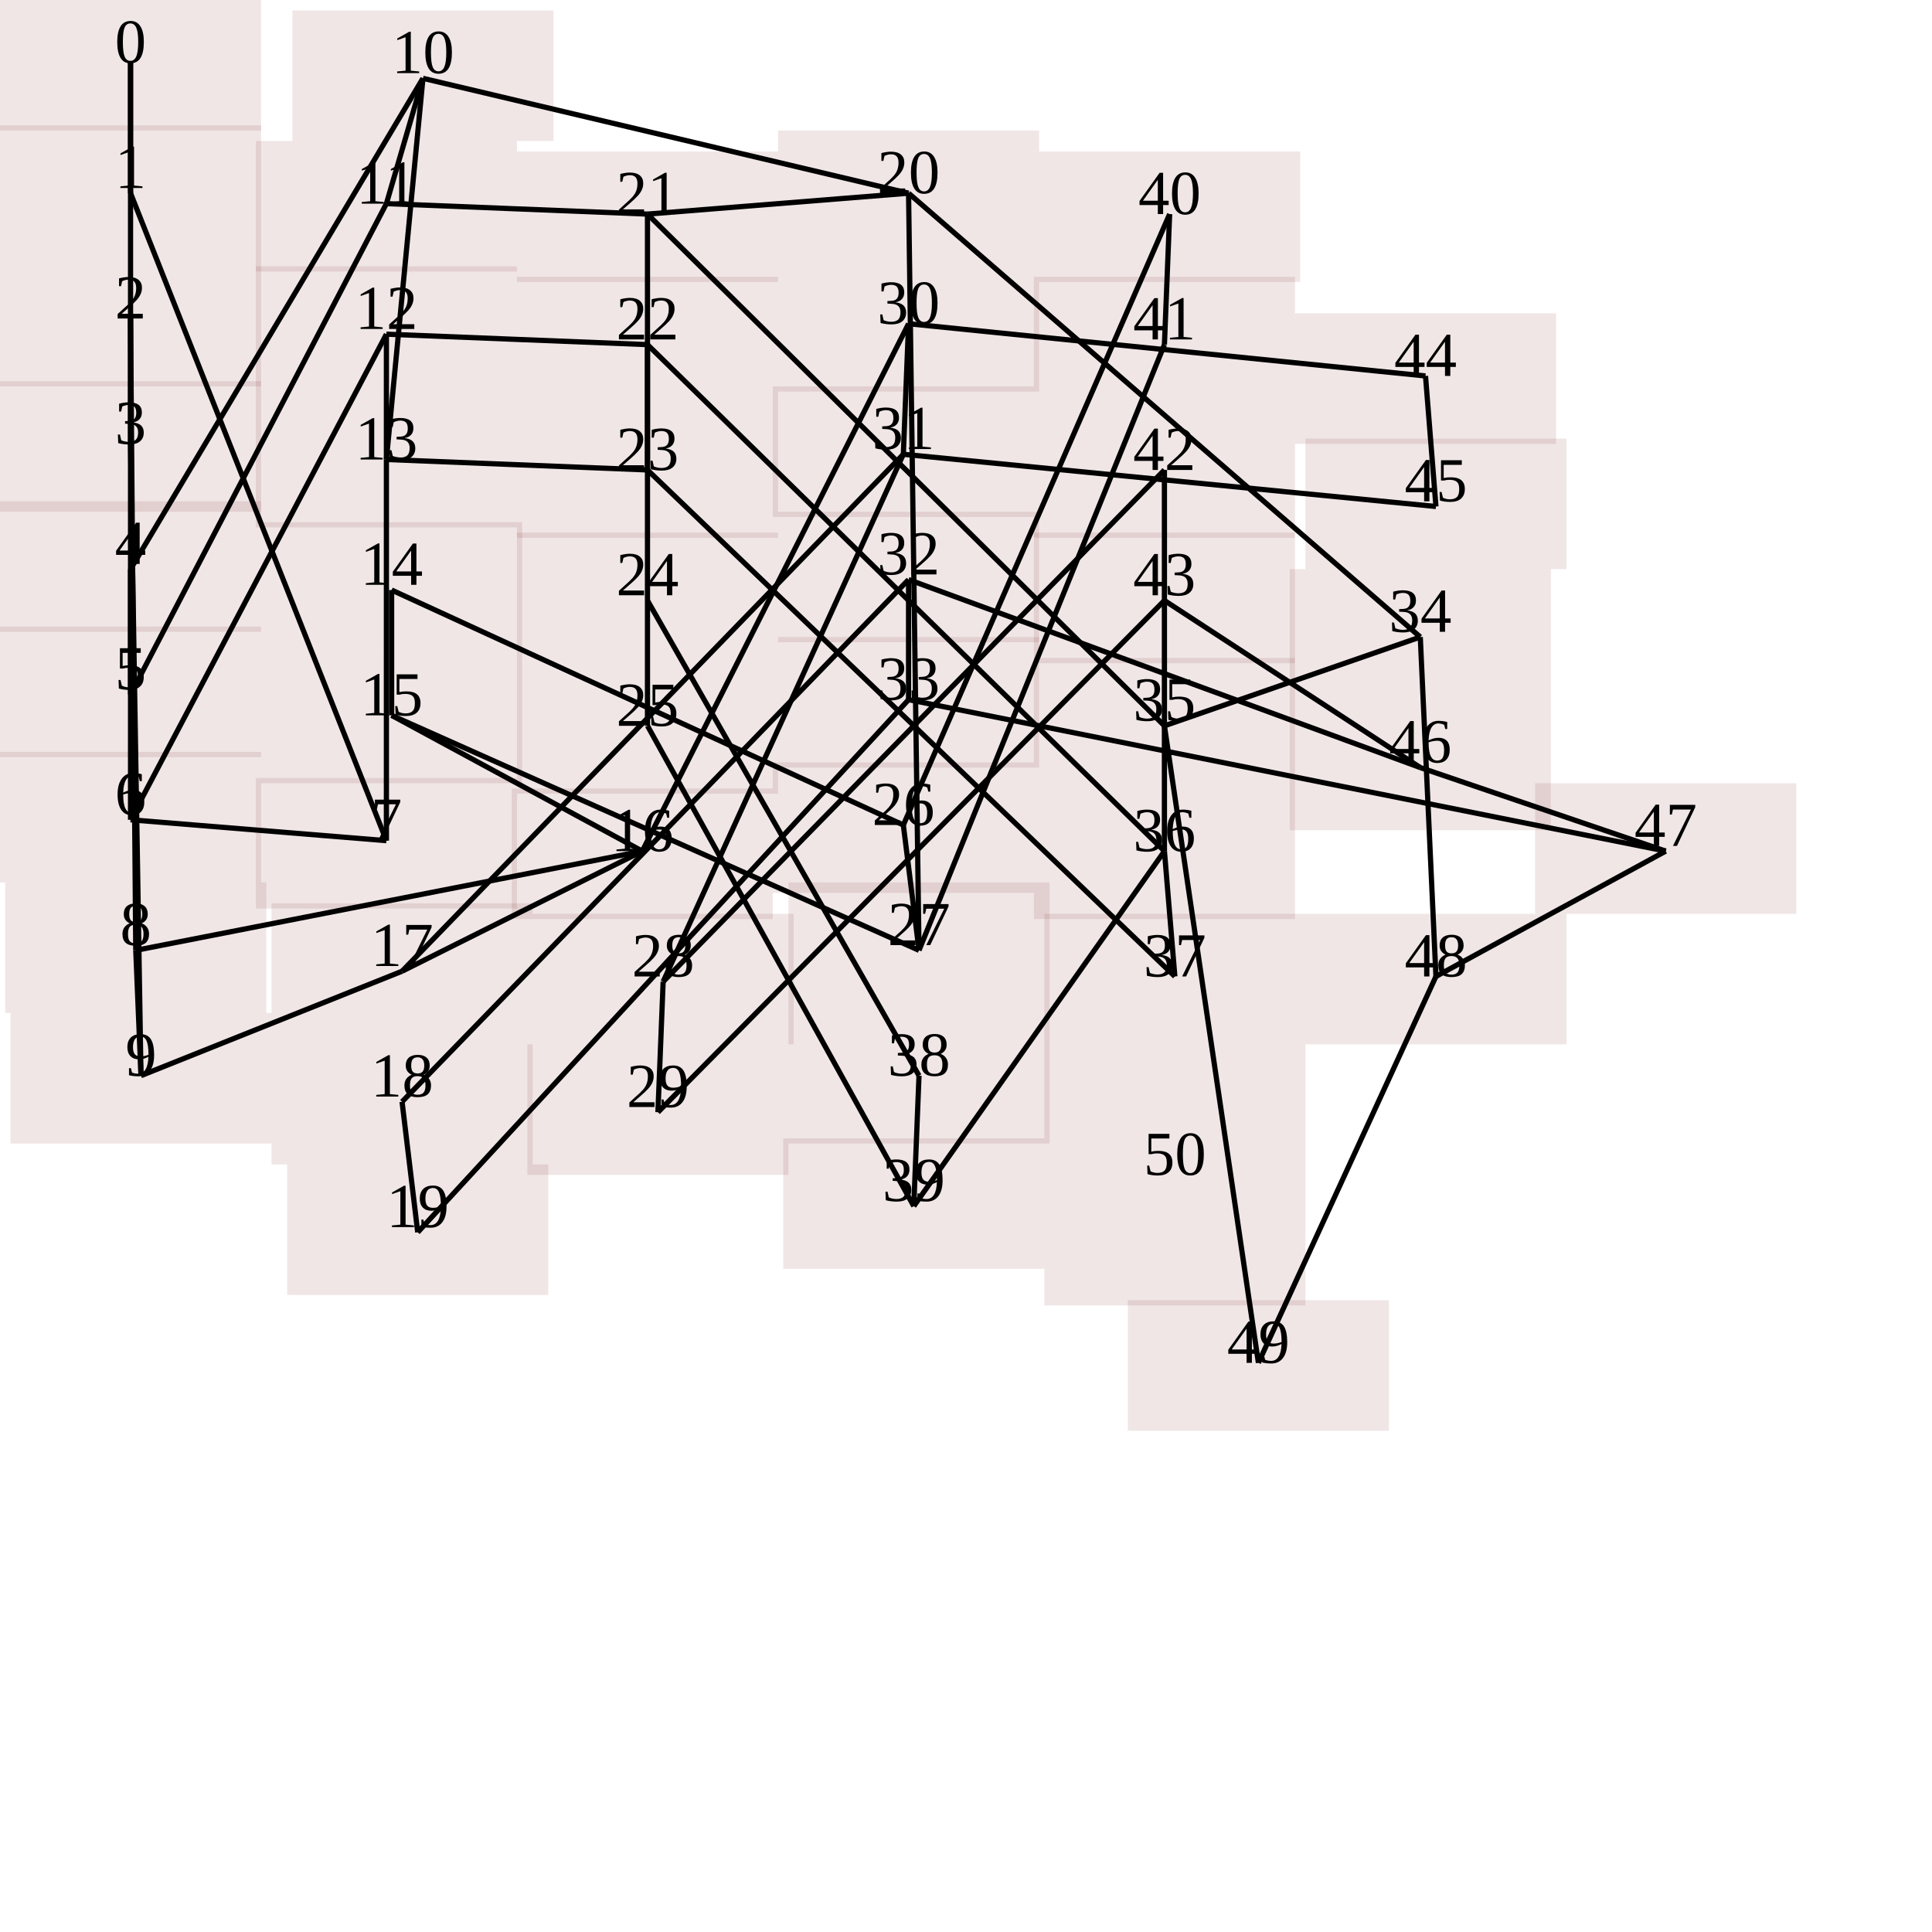
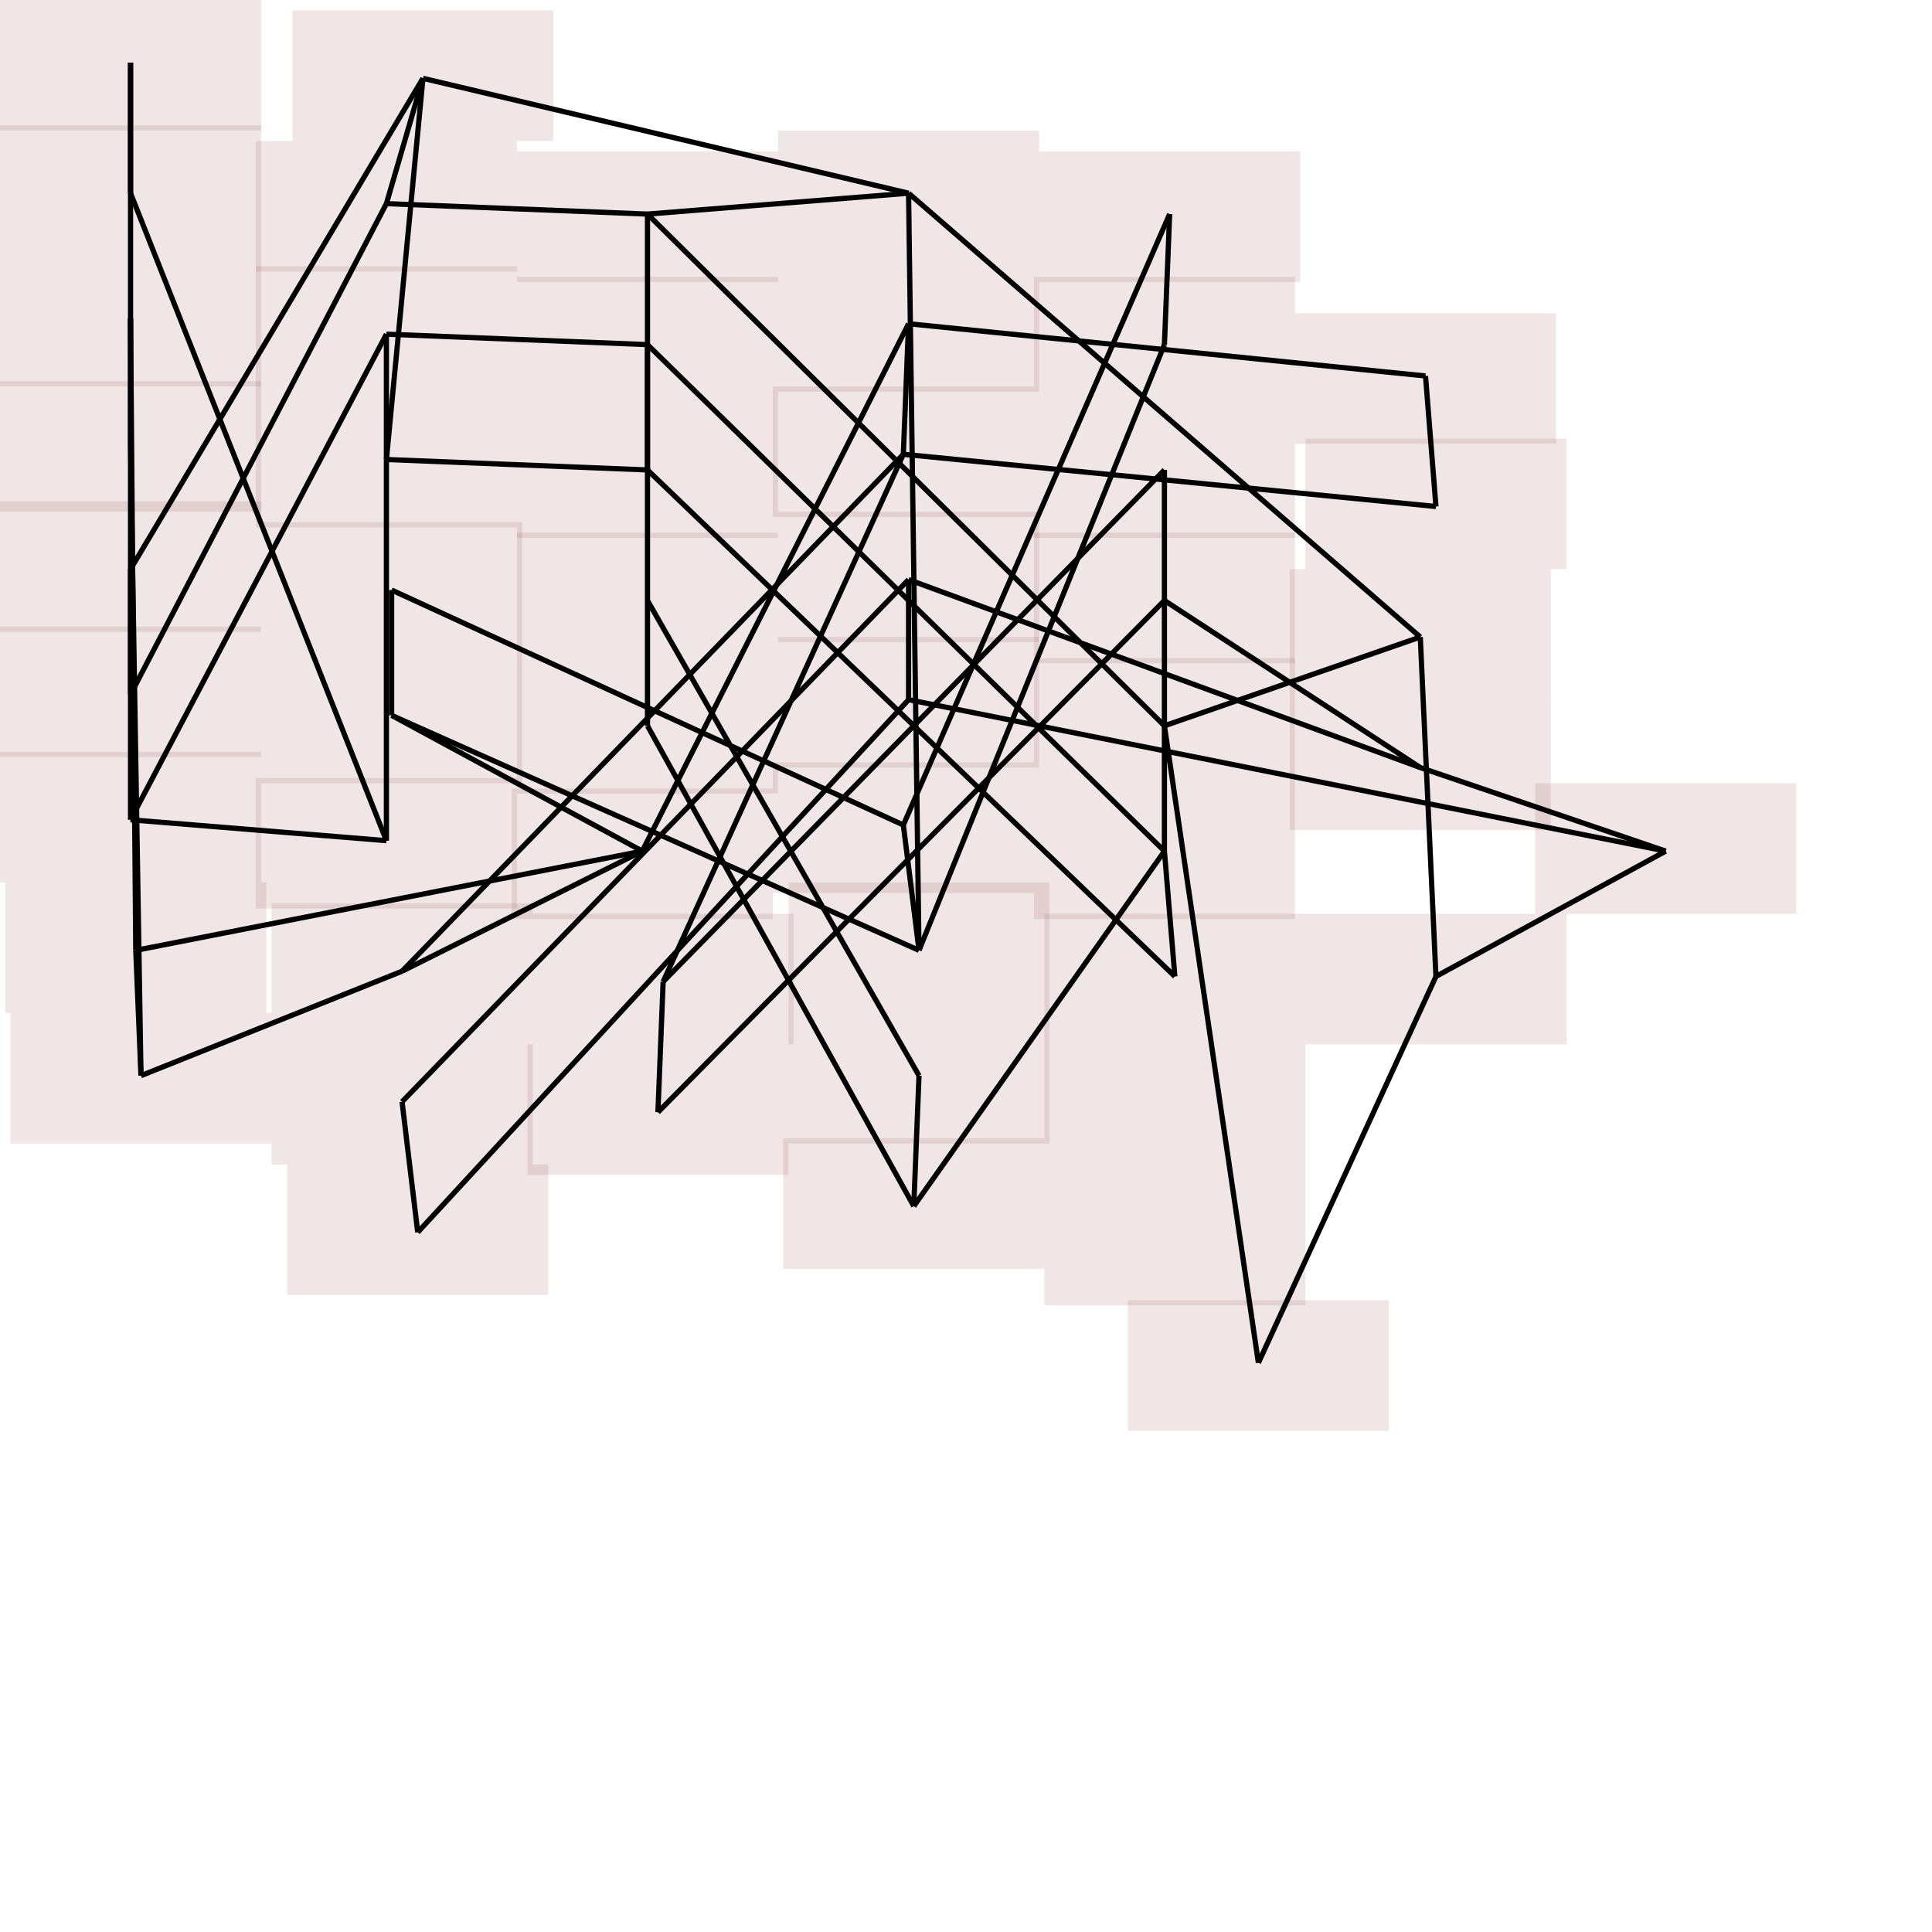
<svg xmlns="http://www.w3.org/2000/svg" width="370" height="370">
  <rect x="0" y="0" width="370" height="370" fill="rgb(255,255,255)" />
  <rect x="0" y="0" width="350" height="350" fill="rgba(255,255,255,1)" />
-   <rect x="0" y="0" width="50" height="25" fill="rgba(100,0,0,0.1)" />
-   <text x="25" y="12" text-anchor="middle" alignment-baseline="middle" fill="black">0</text>
-   <rect x="0" y="24" width="50" height="25" fill="rgba(100,0,0,0.1)" />
-   <text x="25" y="36" text-anchor="middle" alignment-baseline="middle" fill="black">1</text>
-   <rect x="0" y="49" width="50" height="25" fill="rgba(100,0,0,0.1)" />
-   <text x="25" y="61" text-anchor="middle" alignment-baseline="middle" fill="black">2</text>
-   <rect x="0" y="73" width="50" height="25" fill="rgba(100,0,0,0.1)" />
-   <text x="25" y="85" text-anchor="middle" alignment-baseline="middle" fill="black">3</text>
-   <rect x="0" y="96" width="50" height="25" fill="rgba(100,0,0,0.1)" />
-   <text x="25" y="108" text-anchor="middle" alignment-baseline="middle" fill="black">4</text>
-   <rect x="0" y="120" width="50" height="25" fill="rgba(100,0,0,0.1)" />
-   <text x="25" y="132" text-anchor="middle" alignment-baseline="middle" fill="black">5</text>
-   <rect x="0" y="144" width="50" height="25" fill="rgba(100,0,0,0.1)" />
-   <text x="25" y="156" text-anchor="middle" alignment-baseline="middle" fill="black">6</text>
-   <rect x="49" y="149" width="50" height="25" fill="rgba(100,0,0,0.1)" />
-   <text x="74" y="161" text-anchor="middle" alignment-baseline="middle" fill="black">7</text>
-   <rect x="1" y="169" width="50" height="25" fill="rgba(100,0,0,0.1)" />
-   <text x="26" y="181" text-anchor="middle" alignment-baseline="middle" fill="black">8</text>
-   <rect x="2" y="194" width="50" height="25" fill="rgba(100,0,0,0.1)" />
-   <text x="27" y="206" text-anchor="middle" alignment-baseline="middle" fill="black">9</text>
-   <rect x="56" y="2" width="50" height="25" fill="rgba(100,0,0,0.1)" />
-   <text x="81" y="14" text-anchor="middle" alignment-baseline="middle" fill="black">10</text>
-   <rect x="49" y="27" width="50" height="25" fill="rgba(100,0,0,0.1)" />
-   <text x="74" y="39" text-anchor="middle" alignment-baseline="middle" fill="black">11</text>
-   <rect x="49" y="51" width="50" height="25" fill="rgba(100,0,0,0.1)" />
-   <text x="74" y="63" text-anchor="middle" alignment-baseline="middle" fill="black">12</text>
-   <rect x="49" y="76" width="50" height="25" fill="rgba(100,0,0,0.1)" />
-   <text x="74" y="88" text-anchor="middle" alignment-baseline="middle" fill="black">13</text>
-   <rect x="50" y="100" width="50" height="25" fill="rgba(100,0,0,0.1)" />
-   <text x="75" y="112" text-anchor="middle" alignment-baseline="middle" fill="black">14</text>
-   <rect x="50" y="125" width="50" height="25" fill="rgba(100,0,0,0.1)" />
-   <text x="75" y="137" text-anchor="middle" alignment-baseline="middle" fill="black">15</text>
-   <rect x="98" y="151" width="50" height="25" fill="rgba(100,0,0,0.1)" />
-   <text x="123" y="163" text-anchor="middle" alignment-baseline="middle" fill="black">16</text>
-   <rect x="52" y="173" width="50" height="25" fill="rgba(100,0,0,0.1)" />
-   <text x="77" y="185" text-anchor="middle" alignment-baseline="middle" fill="black">17</text>
-   <rect x="52" y="198" width="50" height="25" fill="rgba(100,0,0,0.1)" />
-   <text x="77" y="210" text-anchor="middle" alignment-baseline="middle" fill="black">18</text>
-   <rect x="55" y="223" width="50" height="25" fill="rgba(100,0,0,0.1)" />
-   <text x="80" y="235" text-anchor="middle" alignment-baseline="middle" fill="black">19</text>
-   <rect x="149" y="25" width="50" height="25" fill="rgba(100,0,0,0.1)" />
-   <text x="174" y="37" text-anchor="middle" alignment-baseline="middle" fill="black">20</text>
-   <rect x="99" y="29" width="50" height="25" fill="rgba(100,0,0,0.1)" />
-   <text x="124" y="41" text-anchor="middle" alignment-baseline="middle" fill="black">21</text>
-   <rect x="99" y="53" width="50" height="25" fill="rgba(100,0,0,0.1)" />
-   <text x="124" y="65" text-anchor="middle" alignment-baseline="middle" fill="black">22</text>
-   <rect x="99" y="78" width="50" height="25" fill="rgba(100,0,0,0.1)" />
-   <text x="124" y="90" text-anchor="middle" alignment-baseline="middle" fill="black">23</text>
-   <rect x="99" y="102" width="50" height="25" fill="rgba(100,0,0,0.1)" />
-   <text x="124" y="114" text-anchor="middle" alignment-baseline="middle" fill="black">24</text>
-   <rect x="99" y="127" width="50" height="25" fill="rgba(100,0,0,0.1)" />
-   <text x="124" y="139" text-anchor="middle" alignment-baseline="middle" fill="black">25</text>
-   <rect x="148" y="146" width="50" height="25" fill="rgba(100,0,0,0.1)" />
-   <text x="173" y="158" text-anchor="middle" alignment-baseline="middle" fill="black">26</text>
-   <rect x="151" y="169" width="50" height="25" fill="rgba(100,0,0,0.1)" />
-   <text x="176" y="181" text-anchor="middle" alignment-baseline="middle" fill="black">27</text>
-   <rect x="102" y="175" width="50" height="25" fill="rgba(100,0,0,0.1)" />
-   <text x="127" y="187" text-anchor="middle" alignment-baseline="middle" fill="black">28</text>
-   <rect x="101" y="200" width="50" height="25" fill="rgba(100,0,0,0.1)" />
-   <text x="126" y="212" text-anchor="middle" alignment-baseline="middle" fill="black">29</text>
-   <rect x="149" y="50" width="50" height="25" fill="rgba(100,0,0,0.1)" />
-   <text x="174" y="62" text-anchor="middle" alignment-baseline="middle" fill="black">30</text>
-   <rect x="148" y="74" width="50" height="25" fill="rgba(100,0,0,0.1)" />
-   <text x="173" y="86" text-anchor="middle" alignment-baseline="middle" fill="black">31</text>
-   <rect x="149" y="98" width="50" height="25" fill="rgba(100,0,0,0.1)" />
-   <text x="174" y="110" text-anchor="middle" alignment-baseline="middle" fill="black">32</text>
-   <rect x="149" y="122" width="50" height="25" fill="rgba(100,0,0,0.1)" />
-   <text x="174" y="134" text-anchor="middle" alignment-baseline="middle" fill="black">33</text>
-   <rect x="247" y="109" width="50" height="25" fill="rgba(100,0,0,0.1)" />
-   <text x="272" y="121" text-anchor="middle" alignment-baseline="middle" fill="black">34</text>
-   <rect x="198" y="126" width="50" height="25" fill="rgba(100,0,0,0.1)" />
-   <text x="223" y="138" text-anchor="middle" alignment-baseline="middle" fill="black">35</text>
-   <rect x="198" y="151" width="50" height="25" fill="rgba(100,0,0,0.1)" />
-   <text x="223" y="163" text-anchor="middle" alignment-baseline="middle" fill="black">36</text>
-   <rect x="200" y="175" width="50" height="25" fill="rgba(100,0,0,0.1)" />
-   <text x="225" y="187" text-anchor="middle" alignment-baseline="middle" fill="black">37</text>
-   <rect x="151" y="194" width="50" height="25" fill="rgba(100,0,0,0.1)" />
-   <text x="176" y="206" text-anchor="middle" alignment-baseline="middle" fill="black">38</text>
-   <rect x="150" y="218" width="50" height="25" fill="rgba(100,0,0,0.1)" />
-   <text x="175" y="230" text-anchor="middle" alignment-baseline="middle" fill="black">39</text>
-   <rect x="199" y="29" width="50" height="25" fill="rgba(100,0,0,0.1)" />
-   <text x="224" y="41" text-anchor="middle" alignment-baseline="middle" fill="black">40</text>
-   <rect x="198" y="53" width="50" height="25" fill="rgba(100,0,0,0.1)" />
-   <text x="223" y="65" text-anchor="middle" alignment-baseline="middle" fill="black">41</text>
-   <rect x="198" y="78" width="50" height="25" fill="rgba(100,0,0,0.1)" />
-   <text x="223" y="90" text-anchor="middle" alignment-baseline="middle" fill="black">42</text>
-   <rect x="198" y="102" width="50" height="25" fill="rgba(100,0,0,0.1)" />
-   <text x="223" y="114" text-anchor="middle" alignment-baseline="middle" fill="black">43</text>
-   <rect x="248" y="60" width="50" height="25" fill="rgba(100,0,0,0.1)" />
-   <text x="273" y="72" text-anchor="middle" alignment-baseline="middle" fill="black">44</text>
-   <rect x="250" y="84" width="50" height="25" fill="rgba(100,0,0,0.1)" />
-   <text x="275" y="96" text-anchor="middle" alignment-baseline="middle" fill="black">45</text>
-   <rect x="247" y="134" width="50" height="25" fill="rgba(100,0,0,0.1)" />
-   <text x="272" y="146" text-anchor="middle" alignment-baseline="middle" fill="black">46</text>
-   <rect x="294" y="150" width="50" height="25" fill="rgba(100,0,0,0.1)" />
-   <text x="319" y="162" text-anchor="middle" alignment-baseline="middle" fill="black">47</text>
-   <rect x="250" y="175" width="50" height="25" fill="rgba(100,0,0,0.1)" />
-   <text x="275" y="187" text-anchor="middle" alignment-baseline="middle" fill="black">48</text>
-   <rect x="216" y="249" width="50" height="25" fill="rgba(100,0,0,0.1)" />
-   <text x="241" y="261" text-anchor="middle" alignment-baseline="middle" fill="black">49</text>
-   <rect x="200" y="200" width="50" height="50" fill="rgba(100,0,0,0.1)" />
-   <text x="225" y="225" text-anchor="middle" alignment-baseline="middle" fill="black">50</text>
+   <rect x="0" y="0" width="50" height="25" fill="rgba(100,0,0,0.1)">
+     <text x="50%" y="50%" text-anchor="middle" alignment-baseline="middle" fill="black">0</text>
+   </rect>
+   <rect x="0" y="24" width="50" height="25" fill="rgba(100,0,0,0.1)">
+     <text x="50%" y="50%" text-anchor="middle" alignment-baseline="middle" fill="black">1</text>
+   </rect>
+   <rect x="0" y="49" width="50" height="25" fill="rgba(100,0,0,0.1)">
+     <text x="50%" y="50%" text-anchor="middle" alignment-baseline="middle" fill="black">2</text>
+   </rect>
+   <rect x="0" y="73" width="50" height="25" fill="rgba(100,0,0,0.1)">
+     <text x="50%" y="50%" text-anchor="middle" alignment-baseline="middle" fill="black">3</text>
+   </rect>
+   <rect x="0" y="96" width="50" height="25" fill="rgba(100,0,0,0.1)">
+     <text x="50%" y="50%" text-anchor="middle" alignment-baseline="middle" fill="black">4</text>
+   </rect>
+   <rect x="0" y="120" width="50" height="25" fill="rgba(100,0,0,0.1)">
+     <text x="50%" y="50%" text-anchor="middle" alignment-baseline="middle" fill="black">5</text>
+   </rect>
+   <rect x="0" y="144" width="50" height="25" fill="rgba(100,0,0,0.1)">
+     <text x="50%" y="50%" text-anchor="middle" alignment-baseline="middle" fill="black">6</text>
+   </rect>
+   <rect x="49" y="149" width="50" height="25" fill="rgba(100,0,0,0.1)">
+     <text x="50%" y="50%" text-anchor="middle" alignment-baseline="middle" fill="black">7</text>
+   </rect>
+   <rect x="1" y="169" width="50" height="25" fill="rgba(100,0,0,0.1)">
+     <text x="50%" y="50%" text-anchor="middle" alignment-baseline="middle" fill="black">8</text>
+   </rect>
+   <rect x="2" y="194" width="50" height="25" fill="rgba(100,0,0,0.1)">
+     <text x="50%" y="50%" text-anchor="middle" alignment-baseline="middle" fill="black">9</text>
+   </rect>
+   <rect x="56" y="2" width="50" height="25" fill="rgba(100,0,0,0.1)">
+     <text x="50%" y="50%" text-anchor="middle" alignment-baseline="middle" fill="black">10</text>
+   </rect>
+   <rect x="49" y="27" width="50" height="25" fill="rgba(100,0,0,0.1)">
+     <text x="50%" y="50%" text-anchor="middle" alignment-baseline="middle" fill="black">11</text>
+   </rect>
+   <rect x="49" y="51" width="50" height="25" fill="rgba(100,0,0,0.1)">
+     <text x="50%" y="50%" text-anchor="middle" alignment-baseline="middle" fill="black">12</text>
+   </rect>
+   <rect x="49" y="76" width="50" height="25" fill="rgba(100,0,0,0.1)">
+     <text x="50%" y="50%" text-anchor="middle" alignment-baseline="middle" fill="black">13</text>
+   </rect>
+   <rect x="50" y="100" width="50" height="25" fill="rgba(100,0,0,0.1)">
+     <text x="50%" y="50%" text-anchor="middle" alignment-baseline="middle" fill="black">14</text>
+   </rect>
+   <rect x="50" y="125" width="50" height="25" fill="rgba(100,0,0,0.1)">
+     <text x="50%" y="50%" text-anchor="middle" alignment-baseline="middle" fill="black">15</text>
+   </rect>
+   <rect x="98" y="151" width="50" height="25" fill="rgba(100,0,0,0.1)">
+     <text x="50%" y="50%" text-anchor="middle" alignment-baseline="middle" fill="black">16</text>
+   </rect>
+   <rect x="52" y="173" width="50" height="25" fill="rgba(100,0,0,0.1)">
+     <text x="50%" y="50%" text-anchor="middle" alignment-baseline="middle" fill="black">17</text>
+   </rect>
+   <rect x="52" y="198" width="50" height="25" fill="rgba(100,0,0,0.1)">
+     <text x="50%" y="50%" text-anchor="middle" alignment-baseline="middle" fill="black">18</text>
+   </rect>
+   <rect x="55" y="223" width="50" height="25" fill="rgba(100,0,0,0.1)">
+     <text x="50%" y="50%" text-anchor="middle" alignment-baseline="middle" fill="black">19</text>
+   </rect>
+   <rect x="149" y="25" width="50" height="25" fill="rgba(100,0,0,0.1)">
+     <text x="50%" y="50%" text-anchor="middle" alignment-baseline="middle" fill="black">20</text>
+   </rect>
+   <rect x="99" y="29" width="50" height="25" fill="rgba(100,0,0,0.1)">
+     <text x="50%" y="50%" text-anchor="middle" alignment-baseline="middle" fill="black">21</text>
+   </rect>
+   <rect x="99" y="53" width="50" height="25" fill="rgba(100,0,0,0.1)">
+     <text x="50%" y="50%" text-anchor="middle" alignment-baseline="middle" fill="black">22</text>
+   </rect>
+   <rect x="99" y="78" width="50" height="25" fill="rgba(100,0,0,0.1)">
+     <text x="50%" y="50%" text-anchor="middle" alignment-baseline="middle" fill="black">23</text>
+   </rect>
+   <rect x="99" y="102" width="50" height="25" fill="rgba(100,0,0,0.1)">
+     <text x="50%" y="50%" text-anchor="middle" alignment-baseline="middle" fill="black">24</text>
+   </rect>
+   <rect x="99" y="127" width="50" height="25" fill="rgba(100,0,0,0.1)">
+     <text x="50%" y="50%" text-anchor="middle" alignment-baseline="middle" fill="black">25</text>
+   </rect>
+   <rect x="148" y="146" width="50" height="25" fill="rgba(100,0,0,0.1)">
+     <text x="50%" y="50%" text-anchor="middle" alignment-baseline="middle" fill="black">26</text>
+   </rect>
+   <rect x="151" y="169" width="50" height="25" fill="rgba(100,0,0,0.1)">
+     <text x="50%" y="50%" text-anchor="middle" alignment-baseline="middle" fill="black">27</text>
+   </rect>
+   <rect x="102" y="175" width="50" height="25" fill="rgba(100,0,0,0.1)">
+     <text x="50%" y="50%" text-anchor="middle" alignment-baseline="middle" fill="black">28</text>
+   </rect>
+   <rect x="101" y="200" width="50" height="25" fill="rgba(100,0,0,0.1)">
+     <text x="50%" y="50%" text-anchor="middle" alignment-baseline="middle" fill="black">29</text>
+   </rect>
+   <rect x="149" y="50" width="50" height="25" fill="rgba(100,0,0,0.1)">
+     <text x="50%" y="50%" text-anchor="middle" alignment-baseline="middle" fill="black">30</text>
+   </rect>
+   <rect x="148" y="74" width="50" height="25" fill="rgba(100,0,0,0.1)">
+     <text x="50%" y="50%" text-anchor="middle" alignment-baseline="middle" fill="black">31</text>
+   </rect>
+   <rect x="149" y="98" width="50" height="25" fill="rgba(100,0,0,0.1)">
+     <text x="50%" y="50%" text-anchor="middle" alignment-baseline="middle" fill="black">32</text>
+   </rect>
+   <rect x="149" y="122" width="50" height="25" fill="rgba(100,0,0,0.1)">
+     <text x="50%" y="50%" text-anchor="middle" alignment-baseline="middle" fill="black">33</text>
+   </rect>
+   <rect x="247" y="109" width="50" height="25" fill="rgba(100,0,0,0.1)">
+     <text x="50%" y="50%" text-anchor="middle" alignment-baseline="middle" fill="black">34</text>
+   </rect>
+   <rect x="198" y="126" width="50" height="25" fill="rgba(100,0,0,0.1)">
+     <text x="50%" y="50%" text-anchor="middle" alignment-baseline="middle" fill="black">35</text>
+   </rect>
+   <rect x="198" y="151" width="50" height="25" fill="rgba(100,0,0,0.1)">
+     <text x="50%" y="50%" text-anchor="middle" alignment-baseline="middle" fill="black">36</text>
+   </rect>
+   <rect x="200" y="175" width="50" height="25" fill="rgba(100,0,0,0.1)">
+     <text x="50%" y="50%" text-anchor="middle" alignment-baseline="middle" fill="black">37</text>
+   </rect>
+   <rect x="151" y="194" width="50" height="25" fill="rgba(100,0,0,0.1)">
+     <text x="50%" y="50%" text-anchor="middle" alignment-baseline="middle" fill="black">38</text>
+   </rect>
+   <rect x="150" y="218" width="50" height="25" fill="rgba(100,0,0,0.1)">
+     <text x="50%" y="50%" text-anchor="middle" alignment-baseline="middle" fill="black">39</text>
+   </rect>
+   <rect x="199" y="29" width="50" height="25" fill="rgba(100,0,0,0.1)">
+     <text x="50%" y="50%" text-anchor="middle" alignment-baseline="middle" fill="black">40</text>
+   </rect>
+   <rect x="198" y="53" width="50" height="25" fill="rgba(100,0,0,0.1)">
+     <text x="50%" y="50%" text-anchor="middle" alignment-baseline="middle" fill="black">41</text>
+   </rect>
+   <rect x="198" y="78" width="50" height="25" fill="rgba(100,0,0,0.1)">
+     <text x="50%" y="50%" text-anchor="middle" alignment-baseline="middle" fill="black">42</text>
+   </rect>
+   <rect x="198" y="102" width="50" height="25" fill="rgba(100,0,0,0.1)">
+     <text x="50%" y="50%" text-anchor="middle" alignment-baseline="middle" fill="black">43</text>
+   </rect>
+   <rect x="248" y="60" width="50" height="25" fill="rgba(100,0,0,0.1)">
+     <text x="50%" y="50%" text-anchor="middle" alignment-baseline="middle" fill="black">44</text>
+   </rect>
+   <rect x="250" y="84" width="50" height="25" fill="rgba(100,0,0,0.1)">
+     <text x="50%" y="50%" text-anchor="middle" alignment-baseline="middle" fill="black">45</text>
+   </rect>
+   <rect x="247" y="134" width="50" height="25" fill="rgba(100,0,0,0.1)">
+     <text x="50%" y="50%" text-anchor="middle" alignment-baseline="middle" fill="black">46</text>
+   </rect>
+   <rect x="294" y="150" width="50" height="25" fill="rgba(100,0,0,0.1)">
+     <text x="50%" y="50%" text-anchor="middle" alignment-baseline="middle" fill="black">47</text>
+   </rect>
+   <rect x="250" y="175" width="50" height="25" fill="rgba(100,0,0,0.1)">
+     <text x="50%" y="50%" text-anchor="middle" alignment-baseline="middle" fill="black">48</text>
+   </rect>
+   <rect x="216" y="249" width="50" height="25" fill="rgba(100,0,0,0.1)">
+     <text x="50%" y="50%" text-anchor="middle" alignment-baseline="middle" fill="black">49</text>
+   </rect>
+   <rect x="200" y="200" width="50" height="50" fill="rgba(100,0,0,0.1)">
+     <text x="50%" y="50%" text-anchor="middle" alignment-baseline="middle" fill="black">50</text>
+   </rect>
  <line x1="25" y1="12" x2="25" y2="37" stroke="black" stroke-width="1" />
  <line x1="25" y1="12" x2="25" y2="157" stroke="black" stroke-width="1" />
  <line x1="25" y1="37" x2="74" y2="161" stroke="black" stroke-width="1" />
  <line x1="25" y1="61" x2="25" y2="85" stroke="black" stroke-width="1" />
  <line x1="25" y1="61" x2="26" y2="182" stroke="black" stroke-width="1" />
  <line x1="25" y1="85" x2="27" y2="206" stroke="black" stroke-width="1" />
  <line x1="25" y1="109" x2="25" y2="133" stroke="black" stroke-width="1" />
  <line x1="25" y1="109" x2="81" y2="15" stroke="black" stroke-width="1" />
  <line x1="25" y1="133" x2="74" y2="39" stroke="black" stroke-width="1" />
  <line x1="25" y1="157" x2="74" y2="161" stroke="black" stroke-width="1" />
  <line x1="25" y1="157" x2="74" y2="64" stroke="black" stroke-width="1" />
  <line x1="74" y1="161" x2="74" y2="88" stroke="black" stroke-width="1" />
  <line x1="26" y1="182" x2="27" y2="206" stroke="black" stroke-width="1" />
  <line x1="26" y1="182" x2="123" y2="163" stroke="black" stroke-width="1" />
  <line x1="27" y1="206" x2="77" y2="186" stroke="black" stroke-width="1" />
  <line x1="81" y1="15" x2="174" y2="37" stroke="black" stroke-width="1" />
  <line x1="81" y1="15" x2="74" y2="39" stroke="black" stroke-width="1" />
  <line x1="81" y1="15" x2="74" y2="88" stroke="black" stroke-width="1" />
  <line x1="74" y1="39" x2="124" y2="41" stroke="black" stroke-width="1" />
  <line x1="74" y1="64" x2="74" y2="88" stroke="black" stroke-width="1" />
  <line x1="74" y1="64" x2="124" y2="66" stroke="black" stroke-width="1" />
  <line x1="74" y1="88" x2="124" y2="90" stroke="black" stroke-width="1" />
  <line x1="75" y1="113" x2="75" y2="137" stroke="black" stroke-width="1" />
  <line x1="75" y1="113" x2="173" y2="158" stroke="black" stroke-width="1" />
  <line x1="75" y1="137" x2="123" y2="163" stroke="black" stroke-width="1" />
  <line x1="75" y1="137" x2="176" y2="182" stroke="black" stroke-width="1" />
  <line x1="123" y1="163" x2="174" y2="62" stroke="black" stroke-width="1" />
  <line x1="123" y1="163" x2="77" y2="186" stroke="black" stroke-width="1" />
  <line x1="77" y1="186" x2="173" y2="87" stroke="black" stroke-width="1" />
  <line x1="77" y1="211" x2="174" y2="111" stroke="black" stroke-width="1" />
  <line x1="77" y1="211" x2="80" y2="236" stroke="black" stroke-width="1" />
  <line x1="80" y1="236" x2="174" y2="134" stroke="black" stroke-width="1" />
  <line x1="174" y1="37" x2="176" y2="182" stroke="black" stroke-width="1" />
  <line x1="174" y1="37" x2="272" y2="122" stroke="black" stroke-width="1" />
  <line x1="174" y1="37" x2="124" y2="41" stroke="black" stroke-width="1" />
  <line x1="124" y1="41" x2="124" y2="115" stroke="black" stroke-width="1" />
  <line x1="124" y1="41" x2="223" y2="139" stroke="black" stroke-width="1" />
  <line x1="124" y1="66" x2="124" y2="90" stroke="black" stroke-width="1" />
  <line x1="124" y1="66" x2="223" y2="163" stroke="black" stroke-width="1" />
  <line x1="124" y1="90" x2="225" y2="187" stroke="black" stroke-width="1" />
  <line x1="124" y1="115" x2="176" y2="206" stroke="black" stroke-width="1" />
  <line x1="124" y1="115" x2="124" y2="139" stroke="black" stroke-width="1" />
  <line x1="124" y1="139" x2="175" y2="231" stroke="black" stroke-width="1" />
  <line x1="173" y1="158" x2="176" y2="182" stroke="black" stroke-width="1" />
  <line x1="173" y1="158" x2="224" y2="41" stroke="black" stroke-width="1" />
  <line x1="176" y1="182" x2="223" y2="66" stroke="black" stroke-width="1" />
  <line x1="127" y1="188" x2="173" y2="87" stroke="black" stroke-width="1" />
  <line x1="127" y1="188" x2="223" y2="90" stroke="black" stroke-width="1" />
  <line x1="127" y1="188" x2="126" y2="213" stroke="black" stroke-width="1" />
  <line x1="126" y1="213" x2="223" y2="115" stroke="black" stroke-width="1" />
  <line x1="174" y1="62" x2="173" y2="87" stroke="black" stroke-width="1" />
  <line x1="174" y1="62" x2="273" y2="72" stroke="black" stroke-width="1" />
  <line x1="173" y1="87" x2="275" y2="97" stroke="black" stroke-width="1" />
  <line x1="174" y1="111" x2="272" y2="147" stroke="black" stroke-width="1" />
  <line x1="174" y1="111" x2="174" y2="134" stroke="black" stroke-width="1" />
  <line x1="174" y1="134" x2="319" y2="163" stroke="black" stroke-width="1" />
  <line x1="272" y1="122" x2="275" y2="187" stroke="black" stroke-width="1" />
  <line x1="272" y1="122" x2="223" y2="139" stroke="black" stroke-width="1" />
  <line x1="223" y1="139" x2="241" y2="261" stroke="black" stroke-width="1" />
  <line x1="223" y1="163" x2="223" y2="115" stroke="black" stroke-width="1" />
  <line x1="223" y1="163" x2="225" y2="187" stroke="black" stroke-width="1" />
  <line x1="223" y1="163" x2="175" y2="231" stroke="black" stroke-width="1" />
  <line x1="176" y1="206" x2="175" y2="231" stroke="black" stroke-width="1" />
  <line x1="224" y1="41" x2="223" y2="66" stroke="black" stroke-width="1" />
  <line x1="223" y1="90" x2="223" y2="115" stroke="black" stroke-width="1" />
  <line x1="223" y1="115" x2="272" y2="147" stroke="black" stroke-width="1" />
  <line x1="273" y1="72" x2="275" y2="97" stroke="black" stroke-width="1" />
  <line x1="272" y1="147" x2="319" y2="163" stroke="black" stroke-width="1" />
  <line x1="319" y1="163" x2="275" y2="187" stroke="black" stroke-width="1" />
  <line x1="275" y1="187" x2="241" y2="261" stroke="black" stroke-width="1" />
</svg>
